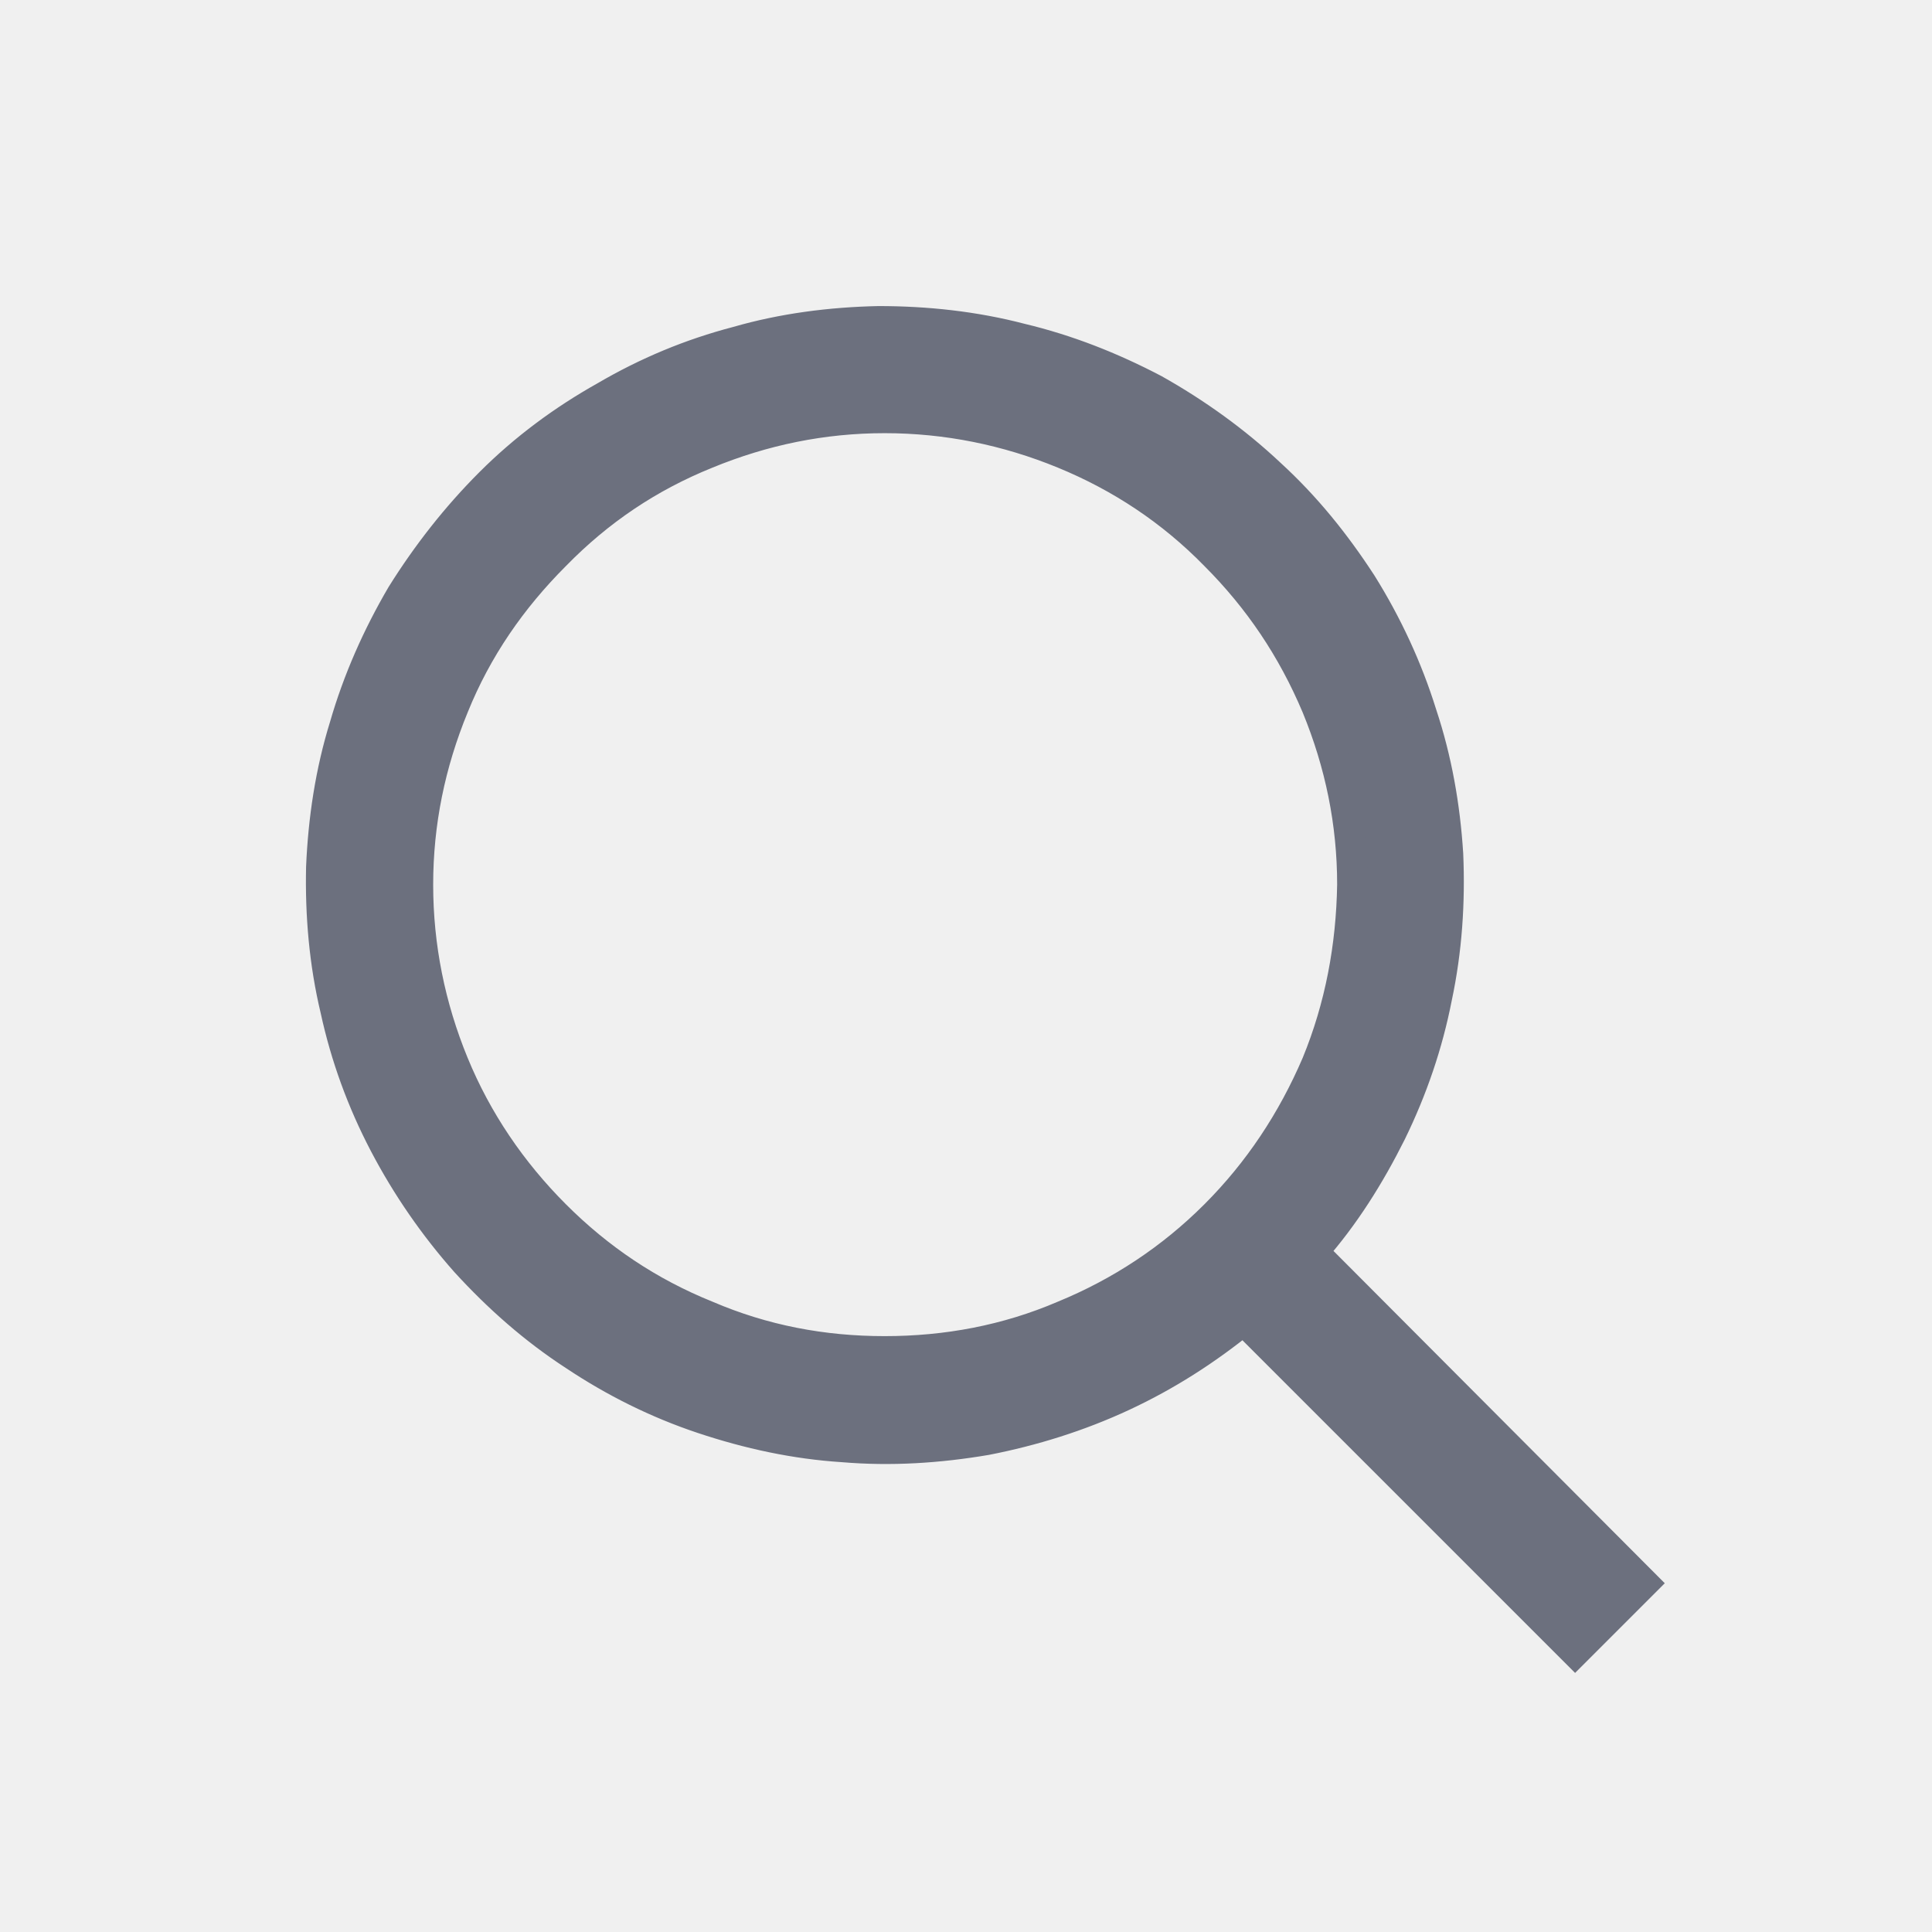
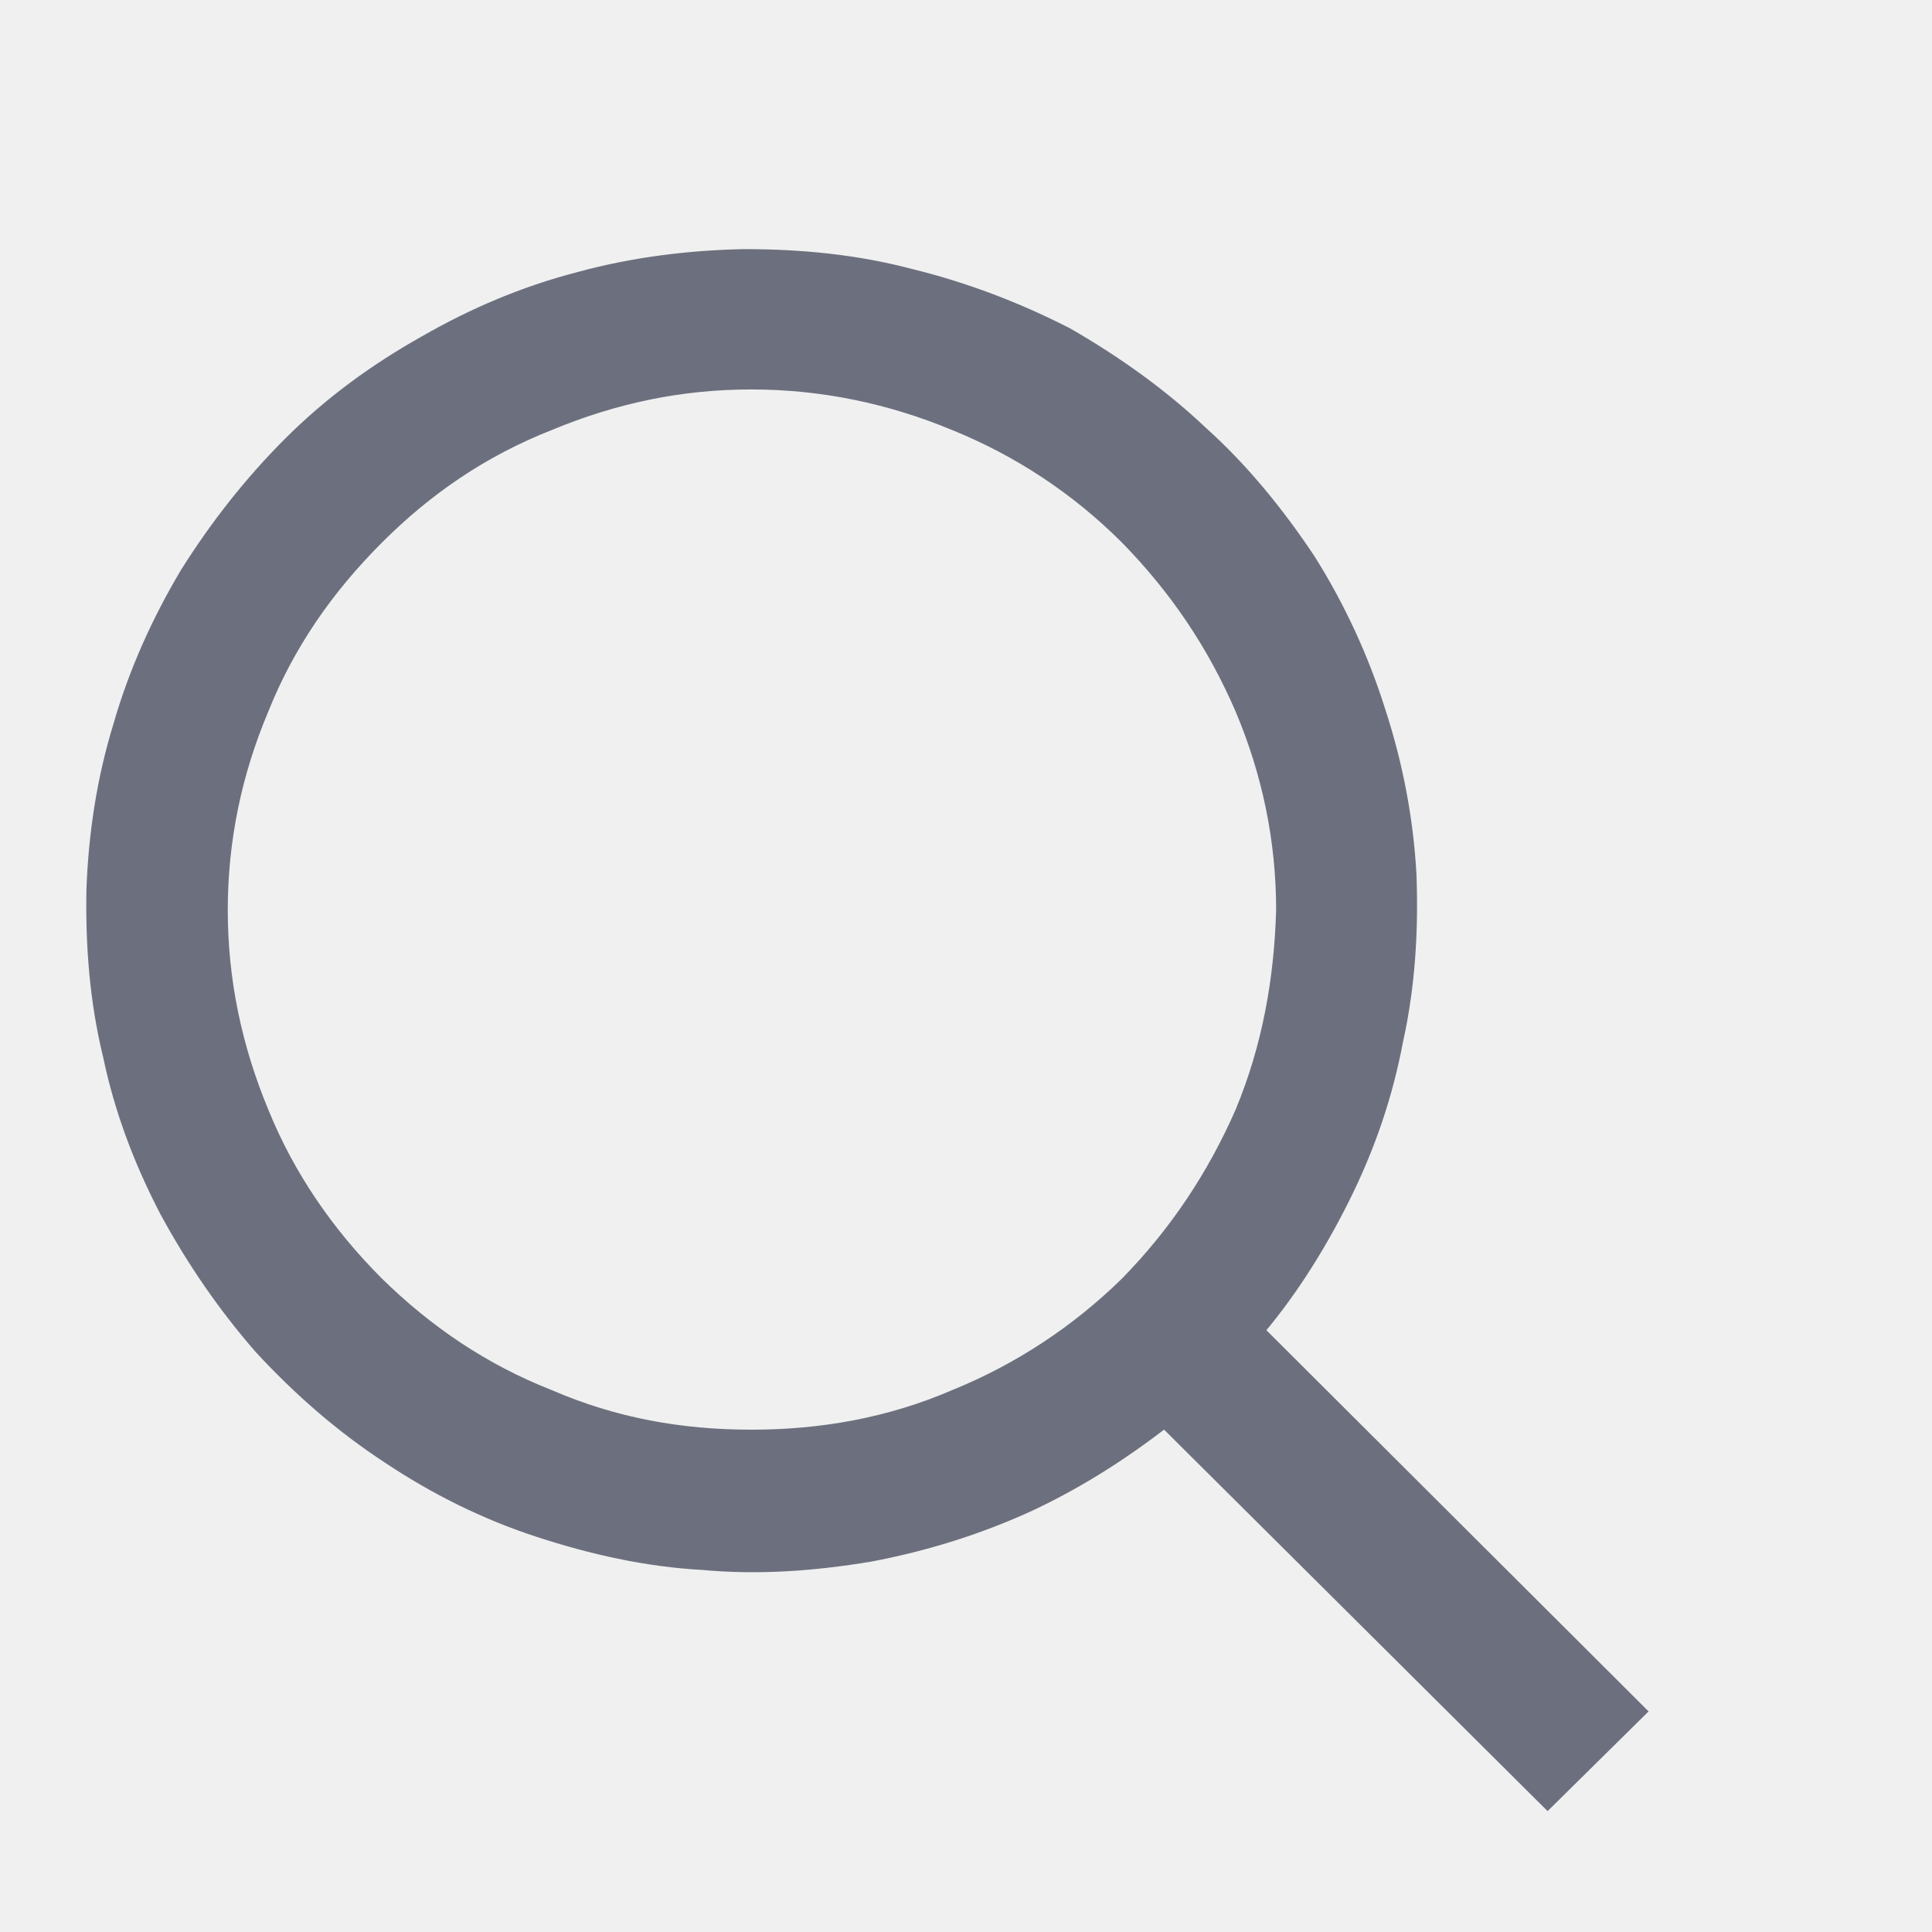
- <svg xmlns="http://www.w3.org/2000/svg" width="20" height="20" viewBox="0 0 19 19" fill="none">
+ <svg xmlns="http://www.w3.org/2000/svg" width="19" height="19" viewBox="0 0 19 19" fill="none">
  <defs>
-     <clipPath id="clip100_1">
+     <clipPath id="clip114_52">
      <rect id="search" width="19" height="19" fill="white" fill-opacity="0" />
    </clipPath>
  </defs>
-   <g clip-path="url(#clip100_1)">
-     <path id="path" d="M12.91 12.31L16.16 15.57L15.49 16.24L12.23 12.98C11.86 13.28 11.47 13.53 11.04 13.73C10.61 13.93 10.16 14.07 9.7 14.16C9.23 14.24 8.76 14.27 8.29 14.23C7.82 14.2 7.36 14.1 6.91 13.95C6.46 13.8 6.04 13.59 5.65 13.33C5.25 13.07 4.9 12.76 4.58 12.41C4.27 12.06 4 11.67 3.78 11.25C3.56 10.83 3.4 10.39 3.3 9.93C3.19 9.47 3.15 9 3.16 8.53C3.18 8.06 3.25 7.59 3.39 7.14C3.52 6.69 3.71 6.26 3.95 5.85C4.2 5.45 4.49 5.08 4.82 4.75C5.16 4.41 5.54 4.13 5.95 3.9C6.36 3.66 6.79 3.48 7.25 3.36C7.7 3.23 8.17 3.17 8.64 3.16C9.11 3.16 9.58 3.21 10.04 3.33C10.5 3.44 10.93 3.61 11.35 3.83C11.76 4.06 12.15 4.34 12.49 4.66C12.84 4.98 13.13 5.34 13.39 5.74C13.64 6.14 13.84 6.57 13.98 7.02C14.13 7.47 14.21 7.93 14.24 8.4C14.26 8.87 14.23 9.34 14.13 9.81C14.04 10.27 13.89 10.71 13.68 11.14C13.47 11.56 13.22 11.96 12.91 12.31ZM13.3 8.7C13.3 8.09 13.18 7.51 12.95 6.95C12.71 6.38 12.38 5.89 11.95 5.46C11.52 5.02 11.02 4.69 10.46 4.46C9.9 4.23 9.31 4.11 8.7 4.11C8.09 4.11 7.51 4.23 6.95 4.46C6.38 4.69 5.89 5.02 5.46 5.46C5.03 5.89 4.69 6.38 4.46 6.95C4.23 7.51 4.11 8.09 4.11 8.7C4.11 9.31 4.23 9.9 4.46 10.46C4.69 11.02 5.03 11.52 5.46 11.95C5.89 12.38 6.38 12.71 6.95 12.94C7.51 13.18 8.09 13.29 8.7 13.29C9.31 13.29 9.9 13.18 10.46 12.94C11.02 12.71 11.52 12.38 11.95 11.95C12.38 11.52 12.71 11.02 12.95 10.46C13.18 9.9 13.29 9.31 13.3 8.7Z" fill="#6C707E" fill-opacity="1" fill-rule="evenodd" />
-     <path id="path" d="M16.16 15.57L15.49 16.24L12.23 12.98C11.86 13.28 11.47 13.53 11.04 13.73C10.61 13.93 10.16 14.07 9.7 14.16C9.23 14.24 8.76 14.27 8.29 14.23C7.82 14.2 7.36 14.1 6.91 13.95C6.46 13.8 6.04 13.59 5.65 13.33C5.25 13.07 4.9 12.76 4.58 12.41C4.27 12.06 4 11.67 3.78 11.25C3.56 10.83 3.4 10.39 3.3 9.93C3.19 9.47 3.15 9 3.16 8.53C3.18 8.06 3.25 7.59 3.39 7.14C3.52 6.69 3.71 6.26 3.95 5.85C4.2 5.45 4.49 5.08 4.82 4.75C5.16 4.41 5.54 4.13 5.95 3.9C6.36 3.66 6.79 3.48 7.25 3.36C7.7 3.23 8.17 3.17 8.64 3.16C9.11 3.16 9.58 3.21 10.04 3.33C10.5 3.44 10.93 3.61 11.35 3.83C11.76 4.06 12.15 4.34 12.49 4.66C12.84 4.98 13.13 5.34 13.39 5.74C13.64 6.14 13.84 6.57 13.98 7.02C14.13 7.47 14.21 7.93 14.24 8.4C14.26 8.87 14.23 9.34 14.13 9.81C14.04 10.27 13.89 10.71 13.68 11.14C13.47 11.56 13.22 11.96 12.91 12.31L16.16 15.57ZM12.95 6.95C12.71 6.38 12.38 5.89 11.95 5.46C11.52 5.02 11.02 4.69 10.46 4.46C9.9 4.23 9.31 4.11 8.7 4.11C8.09 4.11 7.51 4.23 6.95 4.46C6.38 4.69 5.89 5.02 5.46 5.46C5.03 5.89 4.69 6.38 4.46 6.95C4.23 7.51 4.11 8.09 4.11 8.7C4.11 9.31 4.23 9.9 4.46 10.46C4.69 11.02 5.03 11.52 5.46 11.95C5.89 12.38 6.38 12.71 6.95 12.94C7.51 13.18 8.09 13.29 8.7 13.29C9.31 13.29 9.9 13.18 10.46 12.94C11.02 12.71 11.52 12.38 11.95 11.95C12.38 11.52 12.71 11.02 12.95 10.46C13.18 9.9 13.29 9.31 13.3 8.7C13.3 8.09 13.18 7.51 12.95 6.95Z" stroke="#6C707E" stroke-opacity="1" stroke-width="0.3" />
+   <g clip-path="url(#clip114_52)">
+     <path id="path" d="M12.25 13.09L16 16.83L15.22 17.6L11.46 13.86C11.03 14.2 10.58 14.49 10.09 14.72C9.59 14.95 9.07 15.11 8.54 15.21C8 15.3 7.46 15.34 6.92 15.29C6.37 15.26 5.84 15.14 5.32 14.97C4.8 14.8 4.32 14.56 3.87 14.26C3.41 13.96 3 13.6 2.63 13.2C2.28 12.8 1.97 12.35 1.71 11.87C1.46 11.39 1.27 10.89 1.16 10.36C1.03 9.83 0.99 9.29 1 8.75C1.02 8.21 1.1 7.68 1.26 7.16C1.41 6.64 1.63 6.15 1.91 5.68C2.2 5.22 2.53 4.8 2.91 4.42C3.3 4.03 3.74 3.71 4.22 3.44C4.69 3.17 5.18 2.96 5.72 2.82C6.23 2.68 6.78 2.61 7.32 2.6C7.86 2.6 8.4 2.65 8.93 2.79C9.46 2.92 9.96 3.11 10.45 3.36C10.92 3.63 11.37 3.95 11.76 4.32C12.16 4.68 12.5 5.1 12.8 5.55C13.09 6.01 13.32 6.51 13.48 7.02C13.65 7.54 13.75 8.07 13.78 8.6C13.8 9.14 13.77 9.68 13.65 10.22C13.55 10.75 13.38 11.25 13.13 11.75C12.89 12.23 12.6 12.69 12.25 13.09ZM12.7 8.95C12.7 8.25 12.56 7.58 12.29 6.94C12.01 6.29 11.63 5.73 11.14 5.23C10.64 4.73 10.06 4.35 9.42 4.09C8.77 3.82 8.09 3.68 7.39 3.68C6.68 3.68 6.02 3.82 5.37 4.09C4.71 4.35 4.15 4.73 3.65 5.23C3.15 5.73 2.76 6.29 2.5 6.94C2.23 7.58 2.09 8.25 2.09 8.95C2.09 9.65 2.23 10.32 2.5 10.97C2.76 11.61 3.15 12.18 3.65 12.68C4.15 13.17 4.71 13.55 5.37 13.81C6.02 14.09 6.68 14.21 7.39 14.21C8.09 14.21 8.77 14.09 9.42 13.81C10.06 13.55 10.64 13.17 11.14 12.68C11.63 12.18 12.01 11.61 12.29 10.97C12.56 10.32 12.68 9.65 12.7 8.95Z" fill="#6C707E" fill-opacity="1" fill-rule="evenodd" />
+     <path id="path" d="M16 16.83L15.22 17.6L11.46 13.86C11.03 14.2 10.58 14.49 10.09 14.72C9.59 14.95 9.07 15.11 8.54 15.21C8 15.3 7.46 15.34 6.92 15.29C6.37 15.26 5.84 15.14 5.32 14.97C4.8 14.8 4.32 14.56 3.87 14.26C3.41 13.96 3 13.6 2.63 13.2C2.28 12.8 1.97 12.35 1.71 11.87C1.46 11.39 1.27 10.89 1.16 10.36C1.03 9.83 0.99 9.29 1 8.75C1.02 8.21 1.1 7.68 1.26 7.16C1.41 6.64 1.63 6.15 1.91 5.68C2.2 5.22 2.53 4.8 2.91 4.42C3.3 4.03 3.74 3.71 4.22 3.44C4.69 3.17 5.18 2.96 5.72 2.82C6.23 2.68 6.78 2.61 7.32 2.6C7.86 2.6 8.4 2.65 8.93 2.79C9.46 2.92 9.96 3.11 10.45 3.36C10.92 3.63 11.37 3.95 11.76 4.32C12.16 4.68 12.5 5.1 12.8 5.55C13.09 6.01 13.32 6.51 13.48 7.02C13.65 7.54 13.75 8.07 13.78 8.6C13.8 9.14 13.77 9.68 13.65 10.22C13.55 10.75 13.38 11.25 13.13 11.75C12.89 12.23 12.6 12.69 12.25 13.09L16 16.83ZM12.29 6.94C12.01 6.29 11.63 5.73 11.14 5.23C10.64 4.73 10.06 4.35 9.42 4.09C8.77 3.82 8.09 3.68 7.39 3.68C6.68 3.68 6.02 3.82 5.37 4.09C4.71 4.35 4.15 4.73 3.65 5.23C3.15 5.73 2.76 6.29 2.5 6.94C2.23 7.58 2.09 8.25 2.09 8.95C2.09 9.65 2.23 10.32 2.5 10.97C2.76 11.61 3.15 12.18 3.65 12.68C4.15 13.17 4.71 13.55 5.37 13.81C6.02 14.09 6.68 14.21 7.39 14.21C8.09 14.21 8.77 14.09 9.42 13.81C10.06 13.55 10.64 13.17 11.14 12.68C11.63 12.18 12.01 11.61 12.29 10.97C12.56 10.32 12.68 9.65 12.7 8.95C12.7 8.25 12.56 7.58 12.29 6.94Z" fill="#000000" fill-opacity="0" fill-rule="nonzero" />
+     <path id="path" d="M15.22 17.6L11.46 13.86C11.03 14.2 10.58 14.49 10.09 14.72C9.59 14.95 9.07 15.11 8.54 15.21C8 15.3 7.46 15.34 6.92 15.29C6.37 15.26 5.84 15.14 5.32 14.97C4.8 14.8 4.32 14.56 3.87 14.26C3.41 13.96 3 13.6 2.63 13.2C2.28 12.8 1.97 12.35 1.71 11.87C1.46 11.39 1.27 10.89 1.16 10.36C1.03 9.83 0.99 9.29 1 8.75C1.02 8.21 1.1 7.68 1.26 7.16C1.41 6.64 1.63 6.15 1.91 5.68C2.2 5.22 2.53 4.8 2.91 4.42C3.3 4.03 3.74 3.71 4.22 3.44C4.69 3.17 5.18 2.96 5.72 2.82C6.23 2.68 6.78 2.61 7.32 2.6C7.86 2.6 8.4 2.65 8.93 2.79C9.46 2.92 9.96 3.11 10.45 3.36C10.92 3.63 11.37 3.95 11.76 4.32C12.16 4.68 12.5 5.1 12.8 5.55C13.09 6.01 13.32 6.51 13.48 7.02C13.65 7.54 13.75 8.07 13.78 8.6C13.8 9.14 13.77 9.68 13.65 10.22C13.55 10.75 13.38 11.25 13.13 11.75C12.89 12.23 12.6 12.69 12.25 13.09L16 16.83L15.22 17.6ZM11.14 5.23C10.64 4.73 10.06 4.35 9.42 4.09C8.77 3.82 8.09 3.68 7.39 3.68C6.68 3.68 6.02 3.82 5.37 4.09C4.71 4.35 4.15 4.73 3.65 5.23C3.15 5.73 2.76 6.29 2.5 6.94C2.23 7.58 2.09 8.25 2.09 8.95C2.09 9.65 2.23 10.32 2.5 10.97C2.76 11.61 3.15 12.18 3.65 12.68C4.15 13.17 4.71 13.55 5.37 13.81C6.02 14.09 6.68 14.21 7.39 14.21C8.09 14.21 8.77 14.09 9.42 13.81C10.06 13.55 10.64 13.17 11.14 12.68C11.63 12.18 12.01 11.61 12.29 10.97C12.56 10.32 12.68 9.65 12.7 8.95C12.7 8.25 12.56 7.58 12.29 6.94C12.01 6.29 11.63 5.73 11.14 5.23Z" stroke="#6C707E" stroke-opacity="1" stroke-width="0.3" />
  </g>
</svg>
